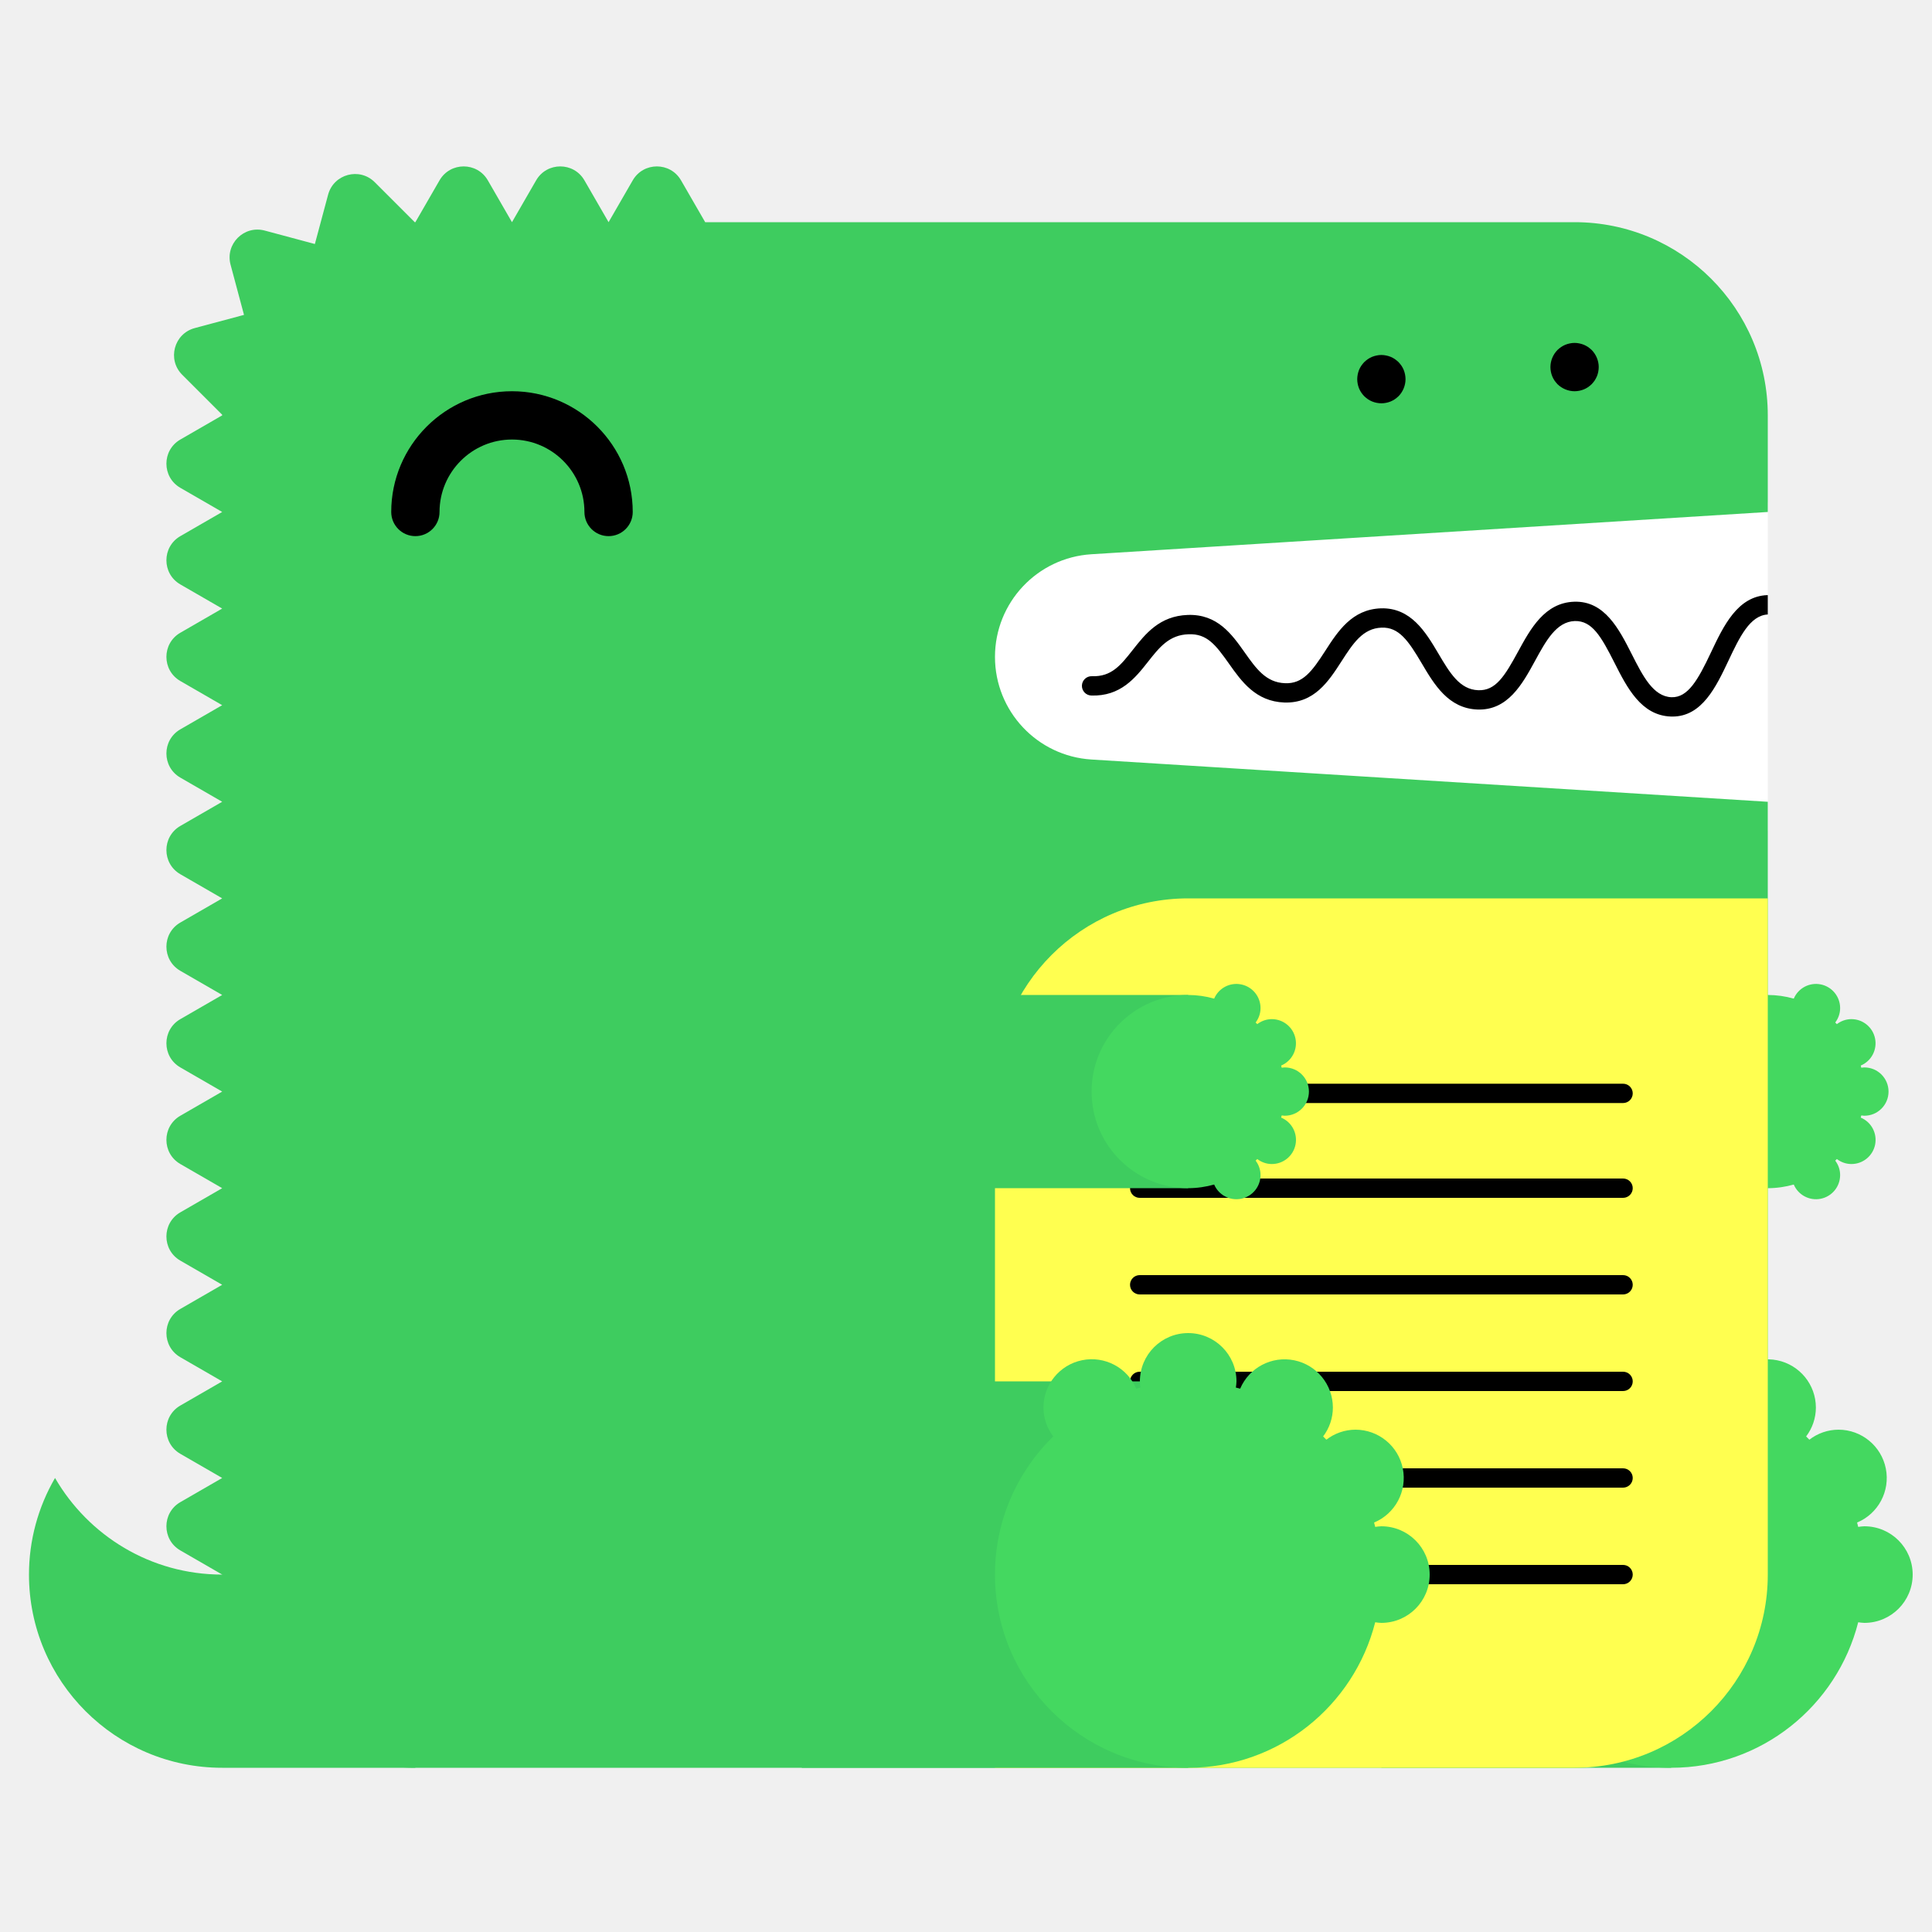
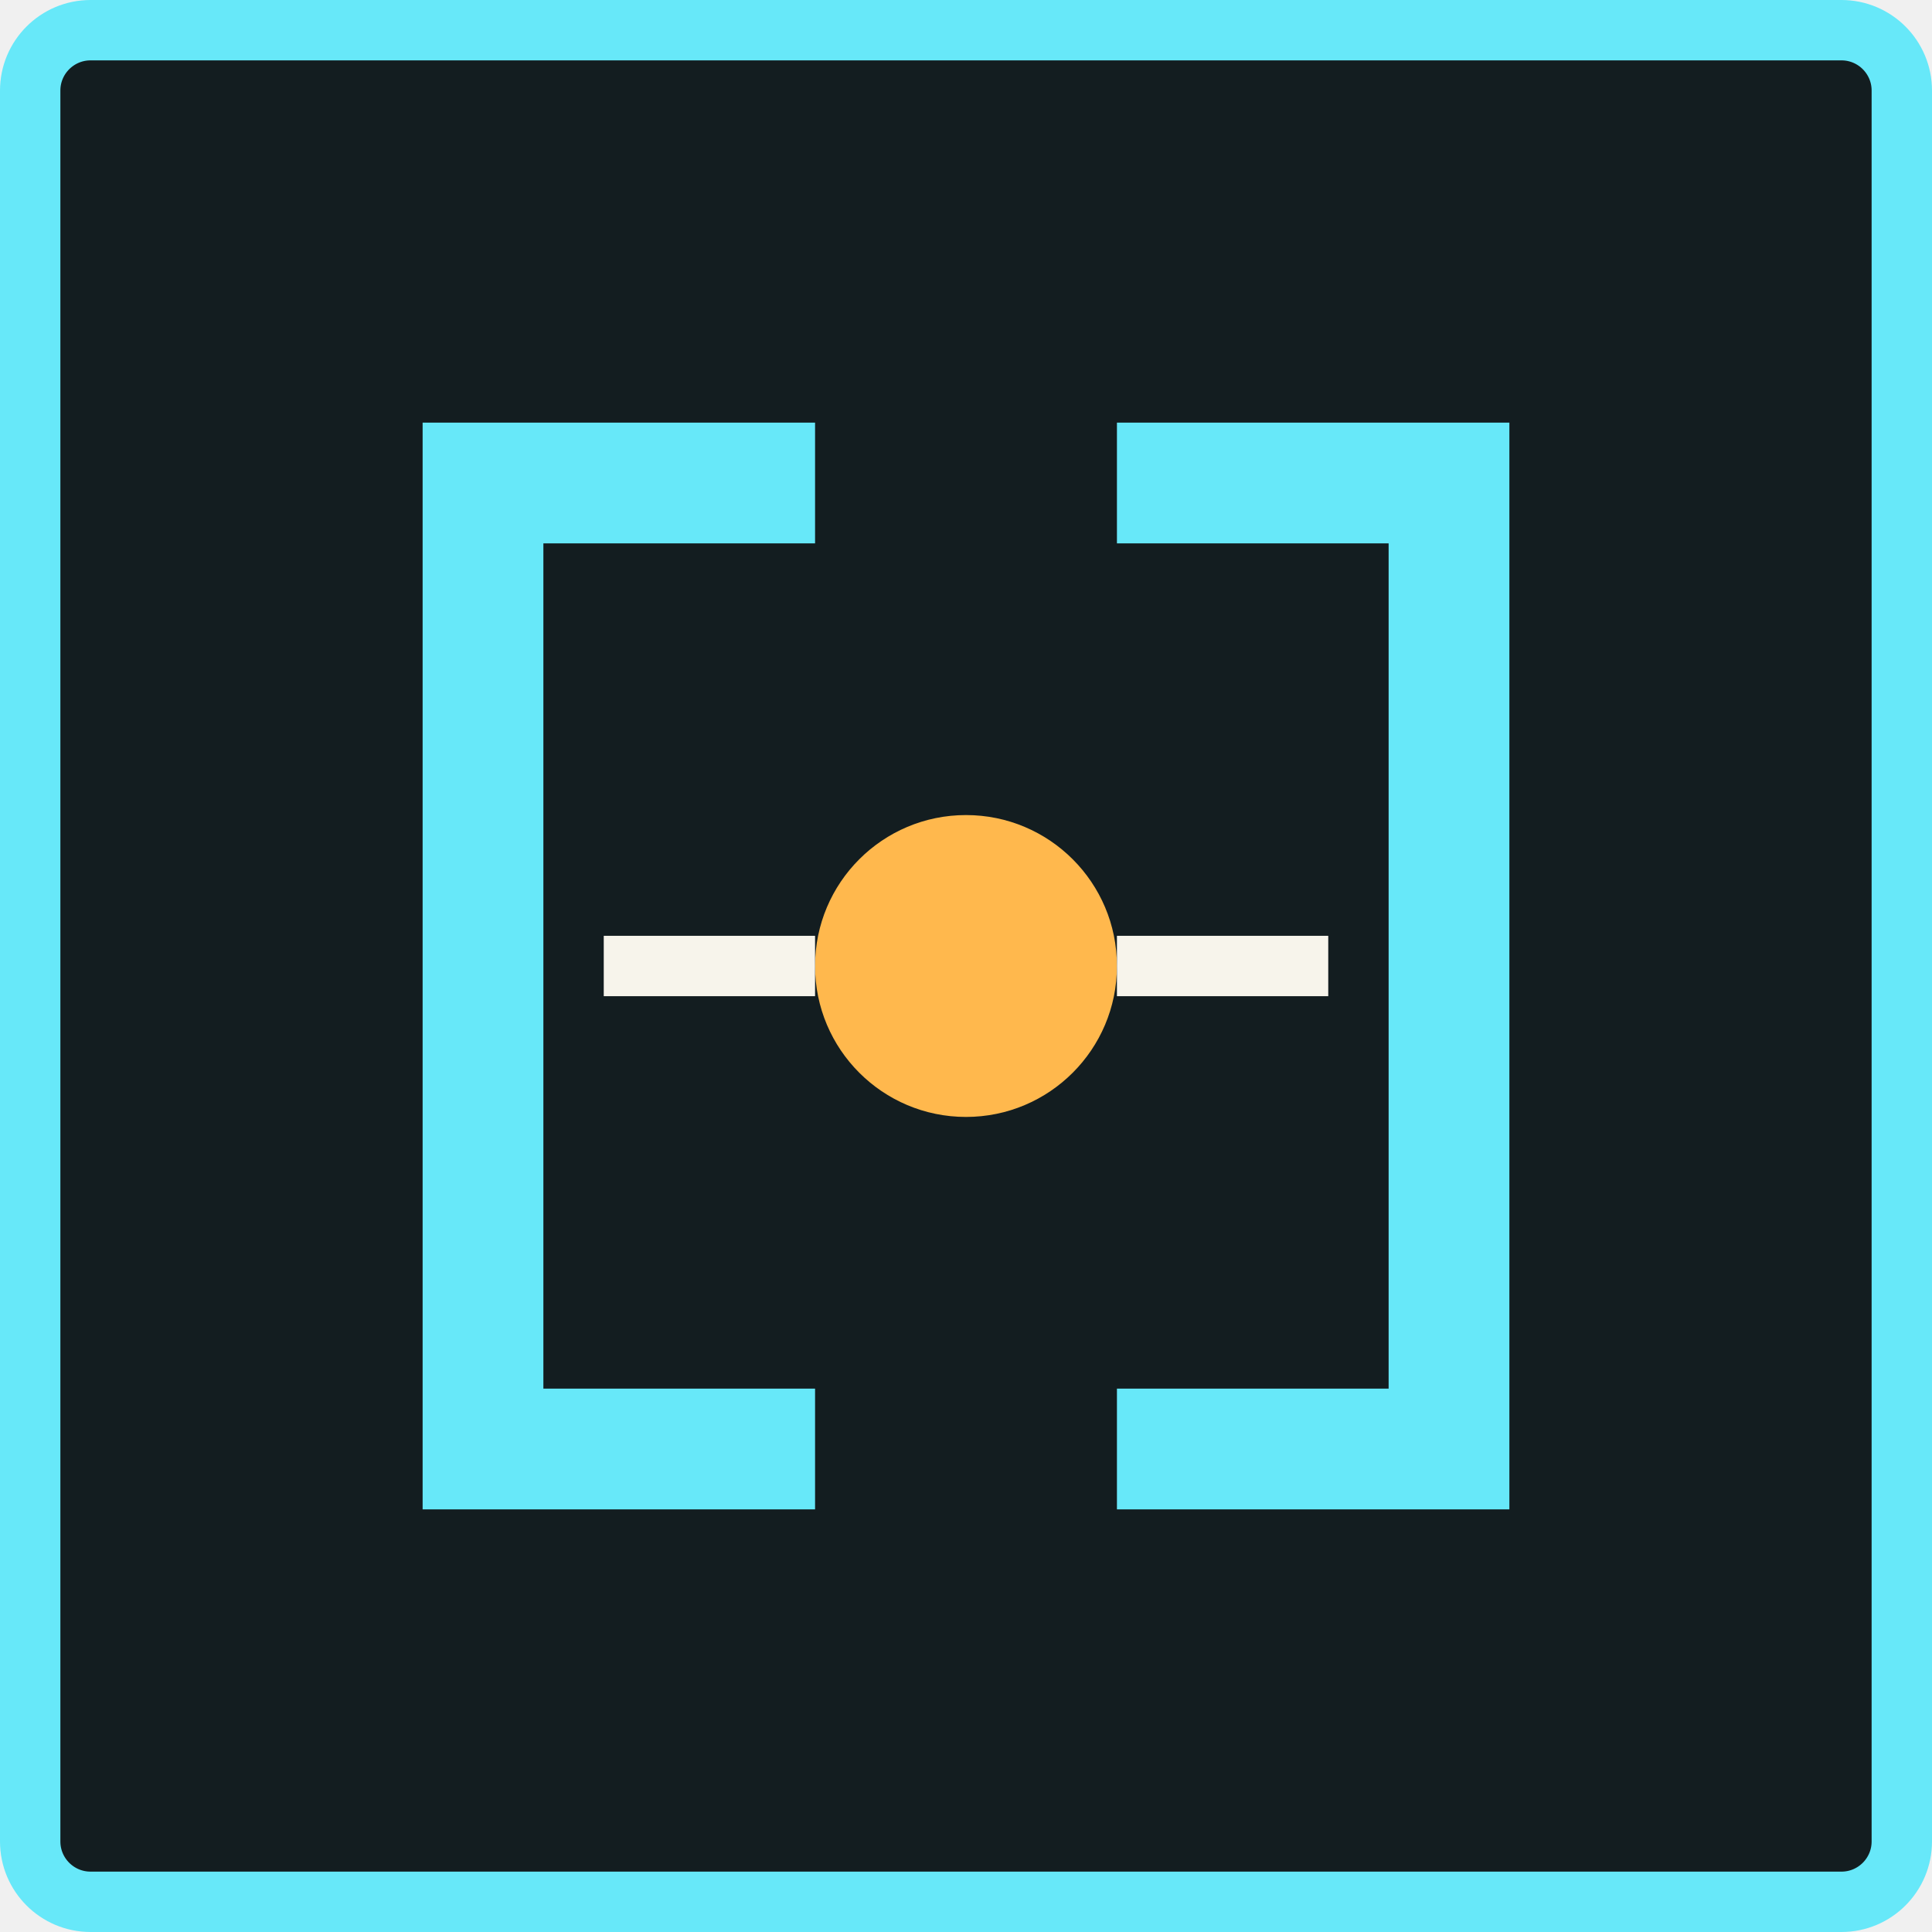
- <svg xmlns="http://www.w3.org/2000/svg" width="200" height="200" viewBox="0 0 200 200">
-   <g fill="none" fill-rule="evenodd">
-     <path fill="#FFF" d="M99 52h84v34H99z" />
-     <path d="M23 163c-7.398 0-13.843-4.027-17.303-10A19.886 19.886 0 0 0 3 163c0 11.046 8.954 20 20 20h20v-20H23z" fill="#3ECC5F" />
-     <path d="M112.98 57.376L183 53V43c0-11.046-8.954-20-20-20H73l-2.5-4.33c-1.112-1.925-3.889-1.925-5 0L63 23l-2.5-4.33c-1.111-1.925-3.889-1.925-5 0L53 23l-2.5-4.33c-1.111-1.925-3.889-1.925-5 0L43 23c-.022 0-.042.003-.065.003l-4.142-4.141c-1.57-1.571-4.252-.853-4.828 1.294l-1.369 5.104-5.192-1.392c-2.148-.575-4.111 1.389-3.535 3.536l1.39 5.193-5.102 1.367c-2.148.576-2.867 3.259-1.296 4.83l4.142 4.142c0 .021-.003.042-.003.064l-4.33 2.5c-1.925 1.111-1.925 3.889 0 5L23 53l-4.33 2.5c-1.925 1.111-1.925 3.889 0 5L23 63l-4.33 2.5c-1.925 1.111-1.925 3.889 0 5L23 73l-4.33 2.5c-1.925 1.111-1.925 3.889 0 5L23 83l-4.33 2.5c-1.925 1.111-1.925 3.889 0 5L23 93l-4.33 2.5c-1.925 1.111-1.925 3.889 0 5L23 103l-4.33 2.5c-1.925 1.111-1.925 3.889 0 5L23 113l-4.33 2.5c-1.925 1.111-1.925 3.889 0 5L23 123l-4.33 2.5c-1.925 1.111-1.925 3.889 0 5L23 133l-4.33 2.5c-1.925 1.111-1.925 3.889 0 5L23 143l-4.33 2.5c-1.925 1.111-1.925 3.889 0 5L23 153l-4.33 2.5c-1.925 1.111-1.925 3.889 0 5L23 163c0 11.046 8.954 20 20 20h120c11.046 0 20-8.954 20-20V83l-70.02-4.376A10.645 10.645 0 0 1 103 68c0-5.621 4.37-10.273 9.98-10.624" fill="#3ECC5F" />
-     <path fill="#3ECC5F" d="M143 183h30v-40h-30z" />
-     <path d="M193 158c-.219 0-.428.037-.639.064-.038-.15-.074-.301-.116-.451A5 5 0 0 0 190.32 148a4.96 4.96 0 0 0-3.016 1.036 26.531 26.531 0 0 0-.335-.336 4.955 4.955 0 0 0 1.011-2.987 5 5 0 0 0-9.599-1.959c-.148-.042-.297-.077-.445-.115.027-.211.064-.42.064-.639a5 5 0 0 0-5-5 5 5 0 0 0-5 5c0 .219.037.428.064.639-.148.038-.297.073-.445.115a4.998 4.998 0 0 0-9.599 1.959c0 1.125.384 2.151 1.011 2.987-3.717 3.632-6.031 8.693-6.031 14.3 0 11.046 8.954 20 20 20 9.339 0 17.16-6.41 19.361-15.064.211.027.42.064.639.064a5 5 0 0 0 5-5 5 5 0 0 0-5-5" fill="#44D860" />
-     <path fill="#3ECC5F" d="M153 123h30v-20h-30z" />
-     <path d="M193 115.5a2.5 2.5 0 1 0 0-5c-.109 0-.214.019-.319.032-.02-.075-.037-.15-.058-.225a2.501 2.501 0 0 0-.963-4.807c-.569 0-1.088.197-1.508.518a6.653 6.653 0 0 0-.168-.168c.314-.417.506-.931.506-1.494a2.5 2.5 0 0 0-4.8-.979A9.987 9.987 0 0 0 183 103c-5.522 0-10 4.478-10 10s4.478 10 10 10c.934 0 1.833-.138 2.69-.377a2.5 2.5 0 0 0 4.8-.979c0-.563-.192-1.077-.506-1.494.057-.055.113-.111.168-.168.42.321.939.518 1.508.518a2.5 2.5 0 0 0 .963-4.807c.021-.074.038-.15.058-.225.105.013.21.032.319.032" fill="#44D860" />
-     <path d="M63 55.5a2.5 2.5 0 0 1-2.5-2.5c0-4.136-3.364-7.5-7.5-7.5s-7.5 3.364-7.5 7.5a2.5 2.5 0 1 1-5 0c0-6.893 5.607-12.5 12.5-12.5S65.5 46.107 65.5 53a2.5 2.5 0 0 1-2.5 2.5" fill="#000" />
-     <path d="M103 183h60c11.046 0 20-8.954 20-20V93h-60c-11.046 0-20 8.954-20 20v70z" fill="#FFFF50" />
-     <path d="M168.02 124h-50.04a1 1 0 1 1 0-2h50.04a1 1 0 1 1 0 2m0 20h-50.04a1 1 0 1 1 0-2h50.04a1 1 0 1 1 0 2m0 20h-50.04a1 1 0 1 1 0-2h50.04a1 1 0 1 1 0 2m0-49.814h-50.04a1 1 0 1 1 0-2h50.04a1 1 0 1 1 0 2m0 19.814h-50.04a1 1 0 1 1 0-2h50.04a1 1 0 1 1 0 2m0 20h-50.04a1 1 0 1 1 0-2h50.04a1 1 0 1 1 0 2M183 61.611c-.012 0-.022-.006-.034-.005-3.09.105-4.552 3.196-5.842 5.923-1.346 2.85-2.387 4.703-4.093 4.647-1.889-.068-2.969-2.202-4.113-4.46-1.314-2.594-2.814-5.536-5.963-5.426-3.046.104-4.513 2.794-5.807 5.167-1.377 2.528-2.314 4.065-4.121 3.994-1.927-.07-2.951-1.805-4.136-3.813-1.321-2.236-2.848-4.75-5.936-4.664-2.994.103-4.465 2.385-5.763 4.4-1.373 2.13-2.335 3.428-4.165 3.351-1.973-.07-2.992-1.51-4.171-3.177-1.324-1.873-2.816-3.993-5.895-3.89-2.928.1-4.399 1.97-5.696 3.618-1.232 1.564-2.194 2.802-4.229 2.724a1 1 0 0 0-.072 2c3.017.101 4.545-1.8 5.872-3.487 1.177-1.496 2.193-2.787 4.193-2.855 1.926-.082 2.829 1.115 4.195 3.045 1.297 1.834 2.769 3.914 5.731 4.021 3.103.104 4.596-2.215 5.918-4.267 1.182-1.834 2.202-3.417 4.15-3.484 1.793-.067 2.769 1.35 4.145 3.681 1.297 2.197 2.766 4.686 5.787 4.796 3.125.108 4.634-2.62 5.949-5.035 1.139-2.088 2.214-4.06 4.119-4.126 1.793-.042 2.728 1.595 4.111 4.33 1.292 2.553 2.757 5.445 5.825 5.556l.169.003c3.064 0 4.518-3.075 5.805-5.794 1.139-2.41 2.217-4.68 4.067-4.773v-2z" fill="#000" />
-     <path fill="#3ECC5F" d="M83 183h40v-40H83z" />
-     <path d="M143 158c-.219 0-.428.037-.639.064-.038-.15-.074-.301-.116-.451A5 5 0 0 0 140.32 148a4.96 4.96 0 0 0-3.016 1.036 26.531 26.531 0 0 0-.335-.336 4.955 4.955 0 0 0 1.011-2.987 5 5 0 0 0-9.599-1.959c-.148-.042-.297-.077-.445-.115.027-.211.064-.42.064-.639a5 5 0 0 0-5-5 5 5 0 0 0-5 5c0 .219.037.428.064.639-.148.038-.297.073-.445.115a4.998 4.998 0 0 0-9.599 1.959c0 1.125.384 2.151 1.011 2.987-3.717 3.632-6.031 8.693-6.031 14.3 0 11.046 8.954 20 20 20 9.339 0 17.16-6.41 19.361-15.064.211.027.42.064.639.064a5 5 0 0 0 5-5 5 5 0 0 0-5-5" fill="#44D860" />
-     <path fill="#3ECC5F" d="M83 123h40v-20H83z" />
-     <path d="M133 115.5a2.5 2.5 0 1 0 0-5c-.109 0-.214.019-.319.032-.02-.075-.037-.15-.058-.225a2.501 2.501 0 0 0-.963-4.807c-.569 0-1.088.197-1.508.518a6.653 6.653 0 0 0-.168-.168c.314-.417.506-.931.506-1.494a2.5 2.5 0 0 0-4.8-.979A9.987 9.987 0 0 0 123 103c-5.522 0-10 4.478-10 10s4.478 10 10 10c.934 0 1.833-.138 2.69-.377a2.5 2.5 0 0 0 4.8-.979c0-.563-.192-1.077-.506-1.494.057-.055.113-.111.168-.168.42.321.939.518 1.508.518a2.5 2.5 0 0 0 .963-4.807c.021-.074.038-.15.058-.225.105.013.21.032.319.032" fill="#44D860" />
-     <path d="M143 41.75c-.16 0-.33-.02-.49-.05a2.52 2.52 0 0 1-.47-.14c-.15-.06-.29-.14-.431-.23-.13-.09-.259-.2-.38-.31-.109-.12-.219-.24-.309-.38s-.17-.28-.231-.43a2.619 2.619 0 0 1-.189-.96c0-.16.02-.33.05-.49.03-.16.08-.31.139-.47.061-.15.141-.29.231-.43.09-.13.2-.26.309-.38.121-.11.25-.22.38-.31.141-.09.281-.17.431-.23.149-.06.31-.11.47-.14.32-.07.65-.07.98 0 .159.03.32.08.47.14.149.06.29.14.43.23.13.09.259.2.38.31.11.12.22.25.31.38.09.14.17.28.23.43.06.16.11.31.14.47.029.16.05.33.05.49 0 .66-.271 1.31-.73 1.77-.121.11-.25.22-.38.31-.14.09-.281.17-.43.23a2.565 2.565 0 0 1-.96.19m20-1.25c-.66 0-1.3-.27-1.771-.73a3.802 3.802 0 0 1-.309-.38c-.09-.14-.17-.28-.231-.43a2.619 2.619 0 0 1-.189-.96c0-.66.27-1.3.729-1.77.121-.11.25-.22.38-.31.141-.09.281-.17.431-.23.149-.06.31-.11.47-.14.32-.07.66-.07.98 0 .159.03.32.08.47.14.149.06.29.14.43.23.13.09.259.2.38.31.459.47.73 1.11.73 1.77 0 .16-.021.33-.05.49-.03.16-.08.32-.14.47-.07.15-.14.29-.23.43-.09.13-.2.26-.31.38-.121.11-.25.22-.38.31-.14.09-.281.17-.43.23a2.565 2.565 0 0 1-.96.19" fill="#000" />
-   </g>
+ <svg xmlns="http://www.w3.org/2000/svg" width="64" height="64" viewBox="0 0 64 64" fill="none">
+   <rect x="1" y="1" width="62" height="62" rx="2" fill="#131D20" stroke="#67E8F9" stroke-width="2" />
+   <path d="M25 16H16V48H25" stroke="#67E8F9" stroke-width="4" stroke-linecap="square" />
+   <path d="M39 16H48V48H39" stroke="#67E8F9" stroke-width="4" stroke-linecap="square" />
+   <circle cx="32" cy="32" r="5" fill="#FFB84D" />
+   <path d="M20 32H27M37 32H44" stroke="#F7F4EB" stroke-width="2" />
</svg>
